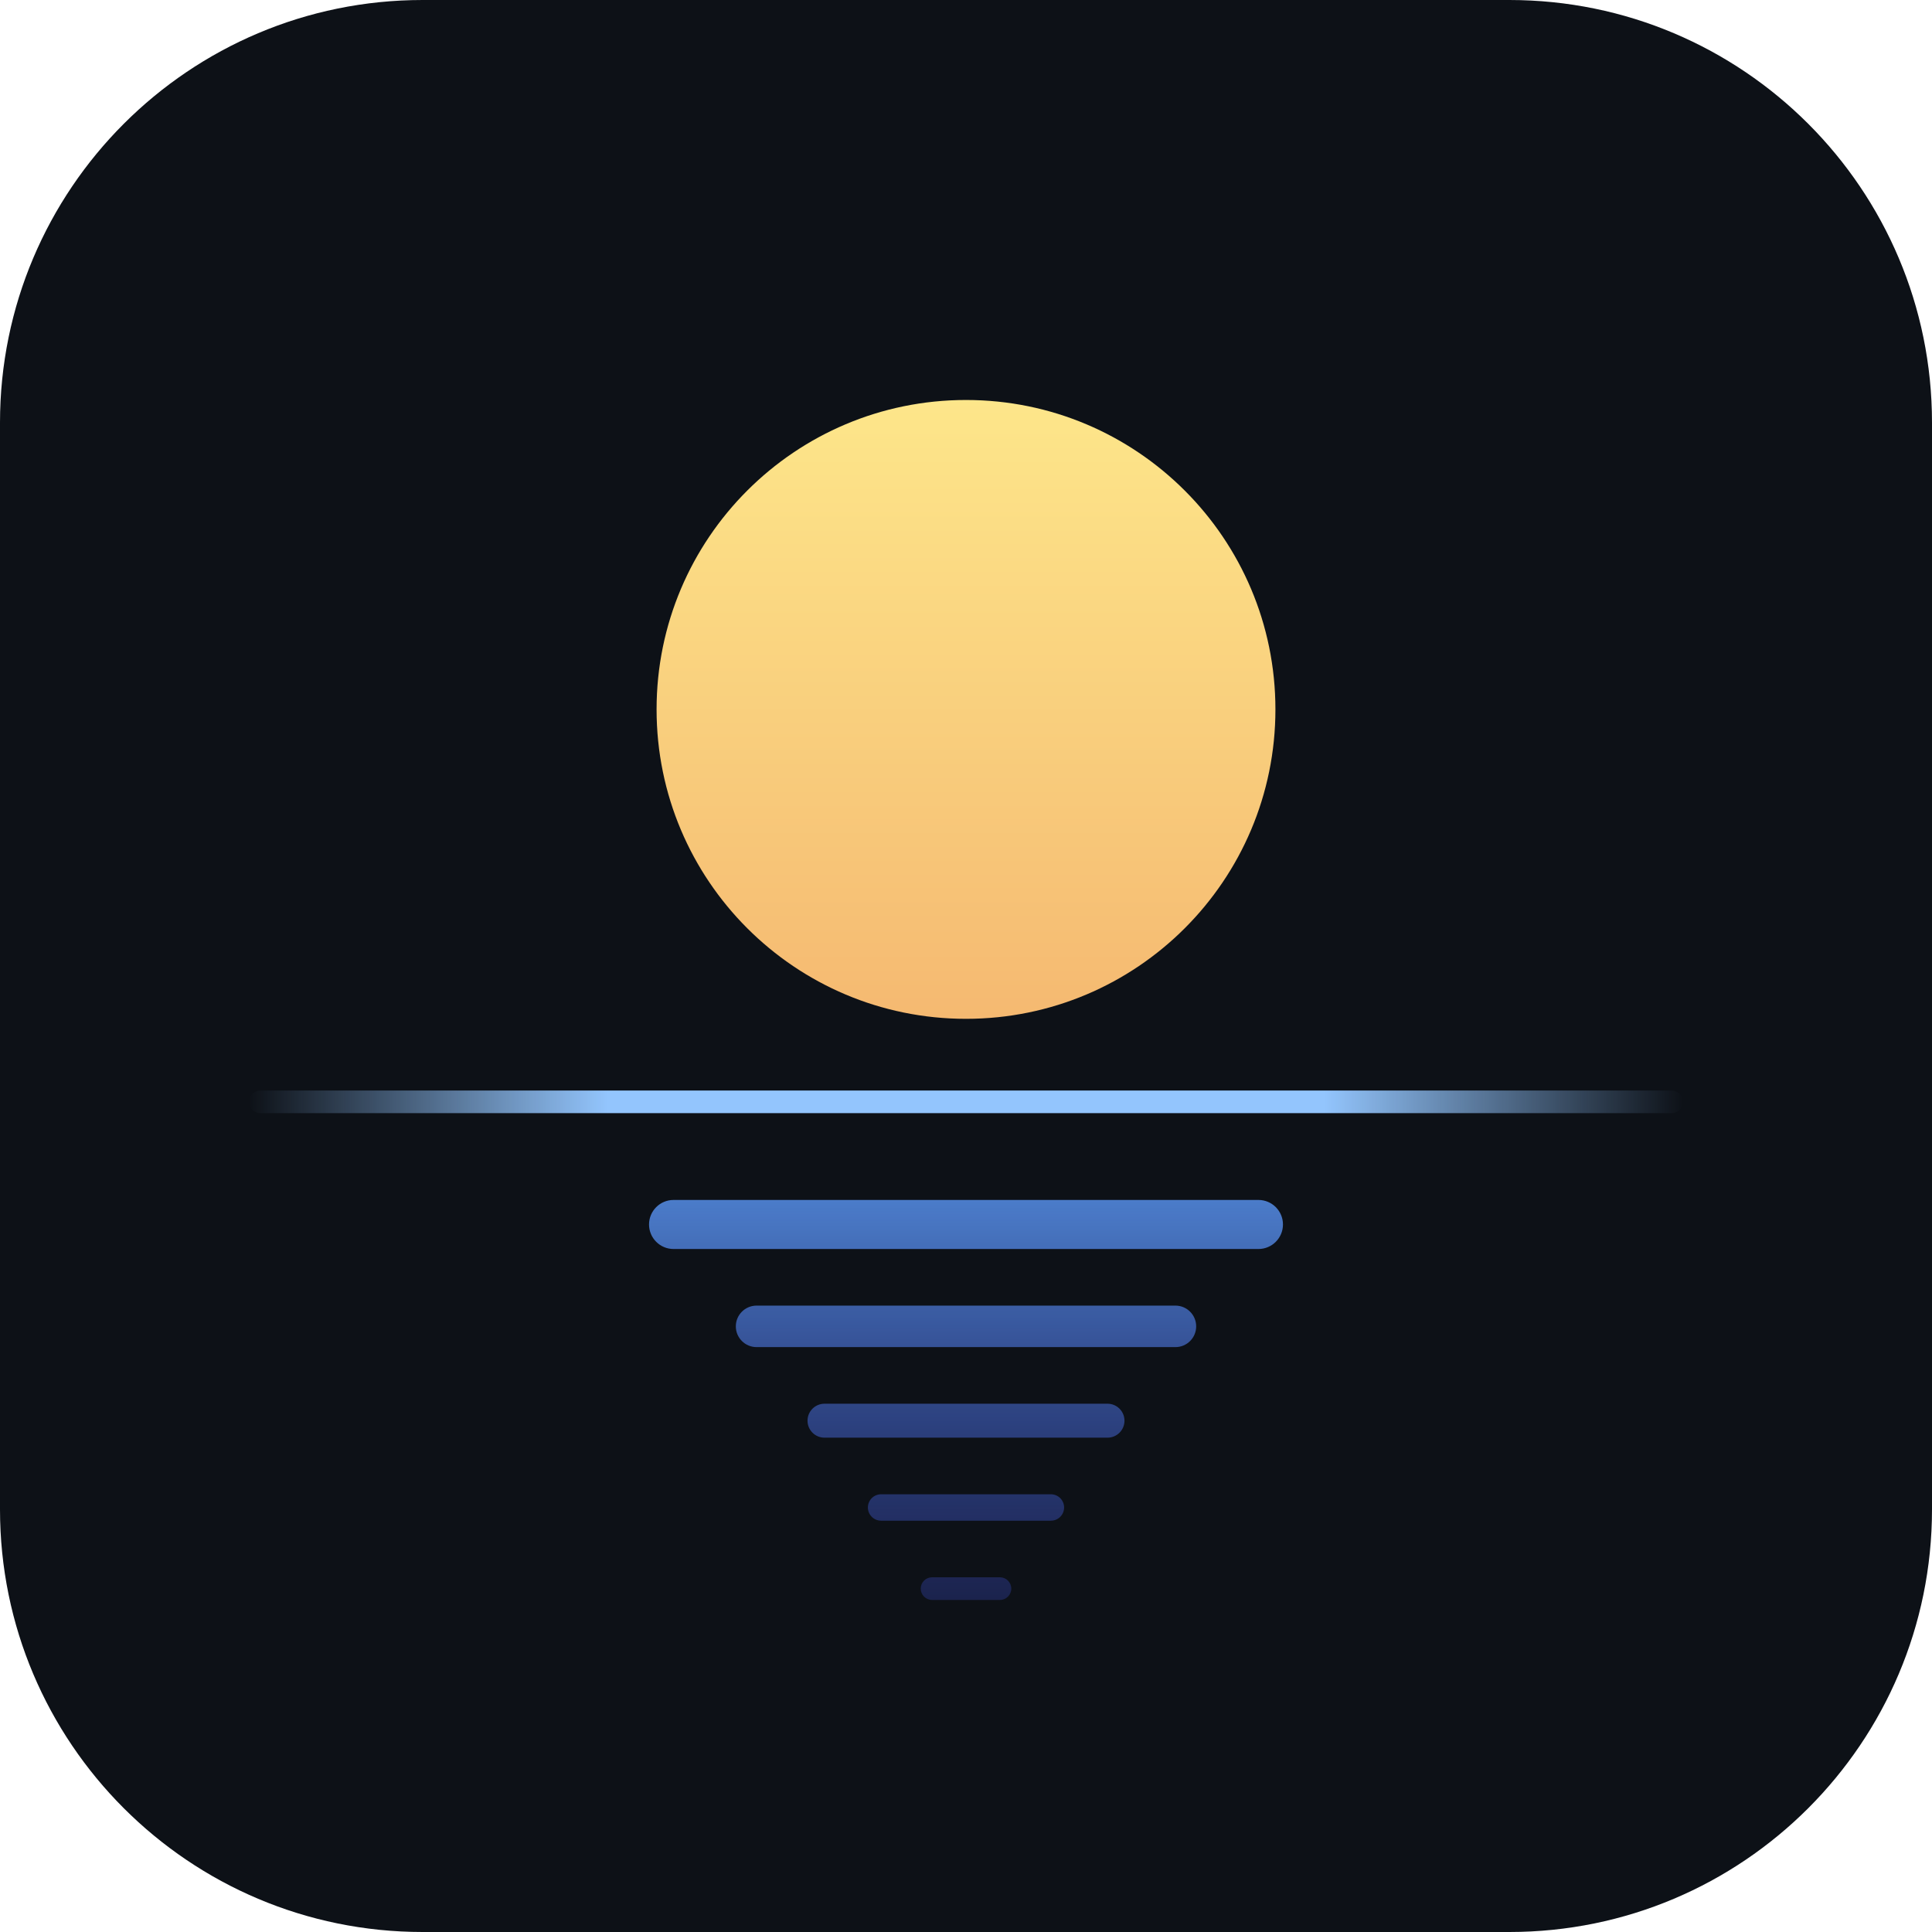
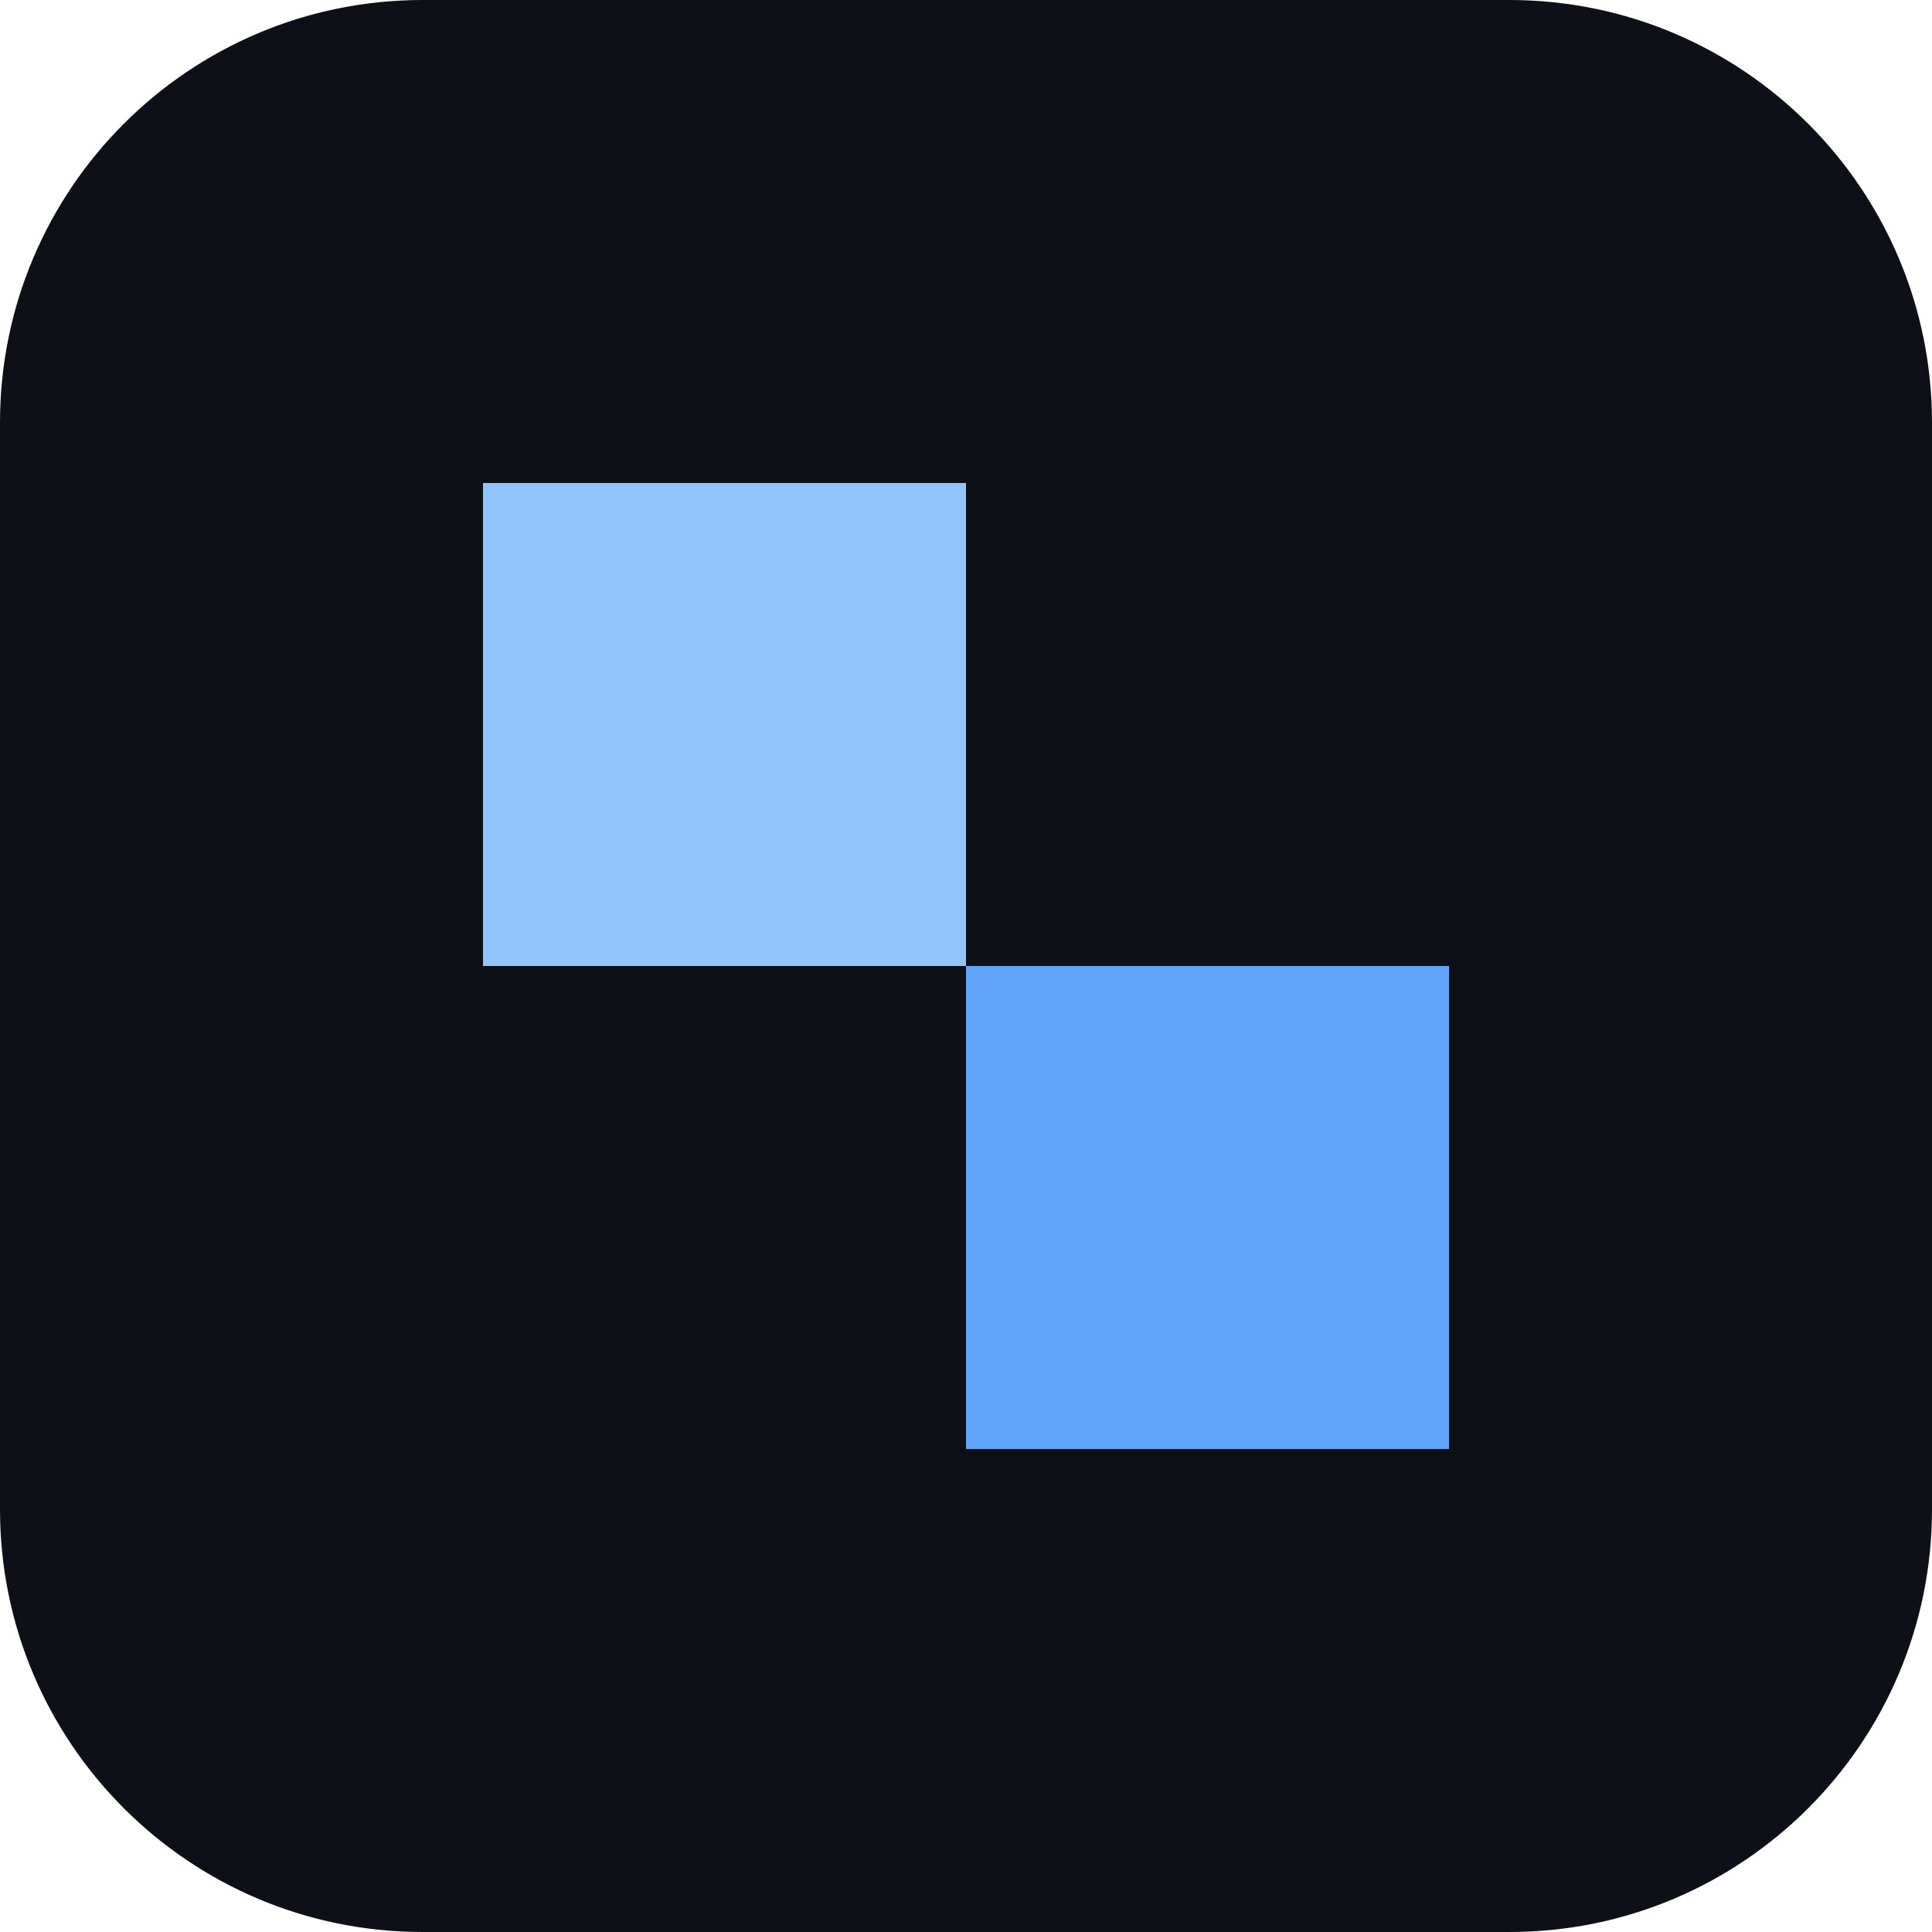
- <svg xmlns="http://www.w3.org/2000/svg" viewBox="0 0 512 512" role="img" aria-label="nagi">
-   <defs>
-     <linearGradient id="sun" gradientUnits="userSpaceOnUse" x1="0" y1="106" x2="0" y2="270">
-       <stop offset="0" stop-color="#FDE68A" />
-       <stop offset="1" stop-color="#F5B971" />
-     </linearGradient>
-     <linearGradient id="dot" gradientUnits="userSpaceOnUse" x1="0" y1="-65" x2="0" y2="-31">
-       <stop offset="0" stop-color="#FDE68A" />
-       <stop offset="1" stop-color="#F5B971" />
-     </linearGradient>
-     <linearGradient id="water" gradientUnits="userSpaceOnUse" x1="0" y1="292" x2="0" y2="424">
-       <stop offset="0" stop-color="#60A5FA" stop-opacity="0.95" />
-       <stop offset="1" stop-color="#3B4CCA" stop-opacity="0.3" />
-     </linearGradient>
-     <linearGradient id="horizon" gradientUnits="userSpaceOnUse" x1="66" y1="0" x2="446" y2="0">
-       <stop offset="0" stop-color="#93C5FD" stop-opacity="0" />
-       <stop offset="0.25" stop-color="#93C5FD" />
-       <stop offset="0.75" stop-color="#93C5FD" />
-       <stop offset="1" stop-color="#93C5FD" stop-opacity="0" />
-     </linearGradient>
-   </defs>
+ <svg xmlns="http://www.w3.org/2000/svg" viewBox="0 0 512 512" role="img" aria-label="Nagi">
  <rect width="512" height="512" rx="112" fill="#0D1117" />
-   <circle cx="256" cy="188" r="82" fill="url(#sun)" />
-   <rect x="66" y="289" width="380" height="6" rx="3" fill="url(#horizon)" />
-   <g fill="url(#water)">
-     <rect x="172" y="318" width="168" height="13" rx="6.5" />
-     <rect x="195" y="346" width="122" height="11" rx="5.5" />
-     <rect x="214" y="372" width="84" height="9" rx="4.5" />
-     <rect x="230" y="396" width="52" height="7" rx="3.5" />
-     <rect x="244" y="418" width="24" height="6" rx="3" />
-   </g>
+   <rect x="128" y="128" width="128" height="128" fill="#93C5FD" />
+   <rect x="256" y="256" width="128" height="128" fill="#60A5FA" />
</svg>
